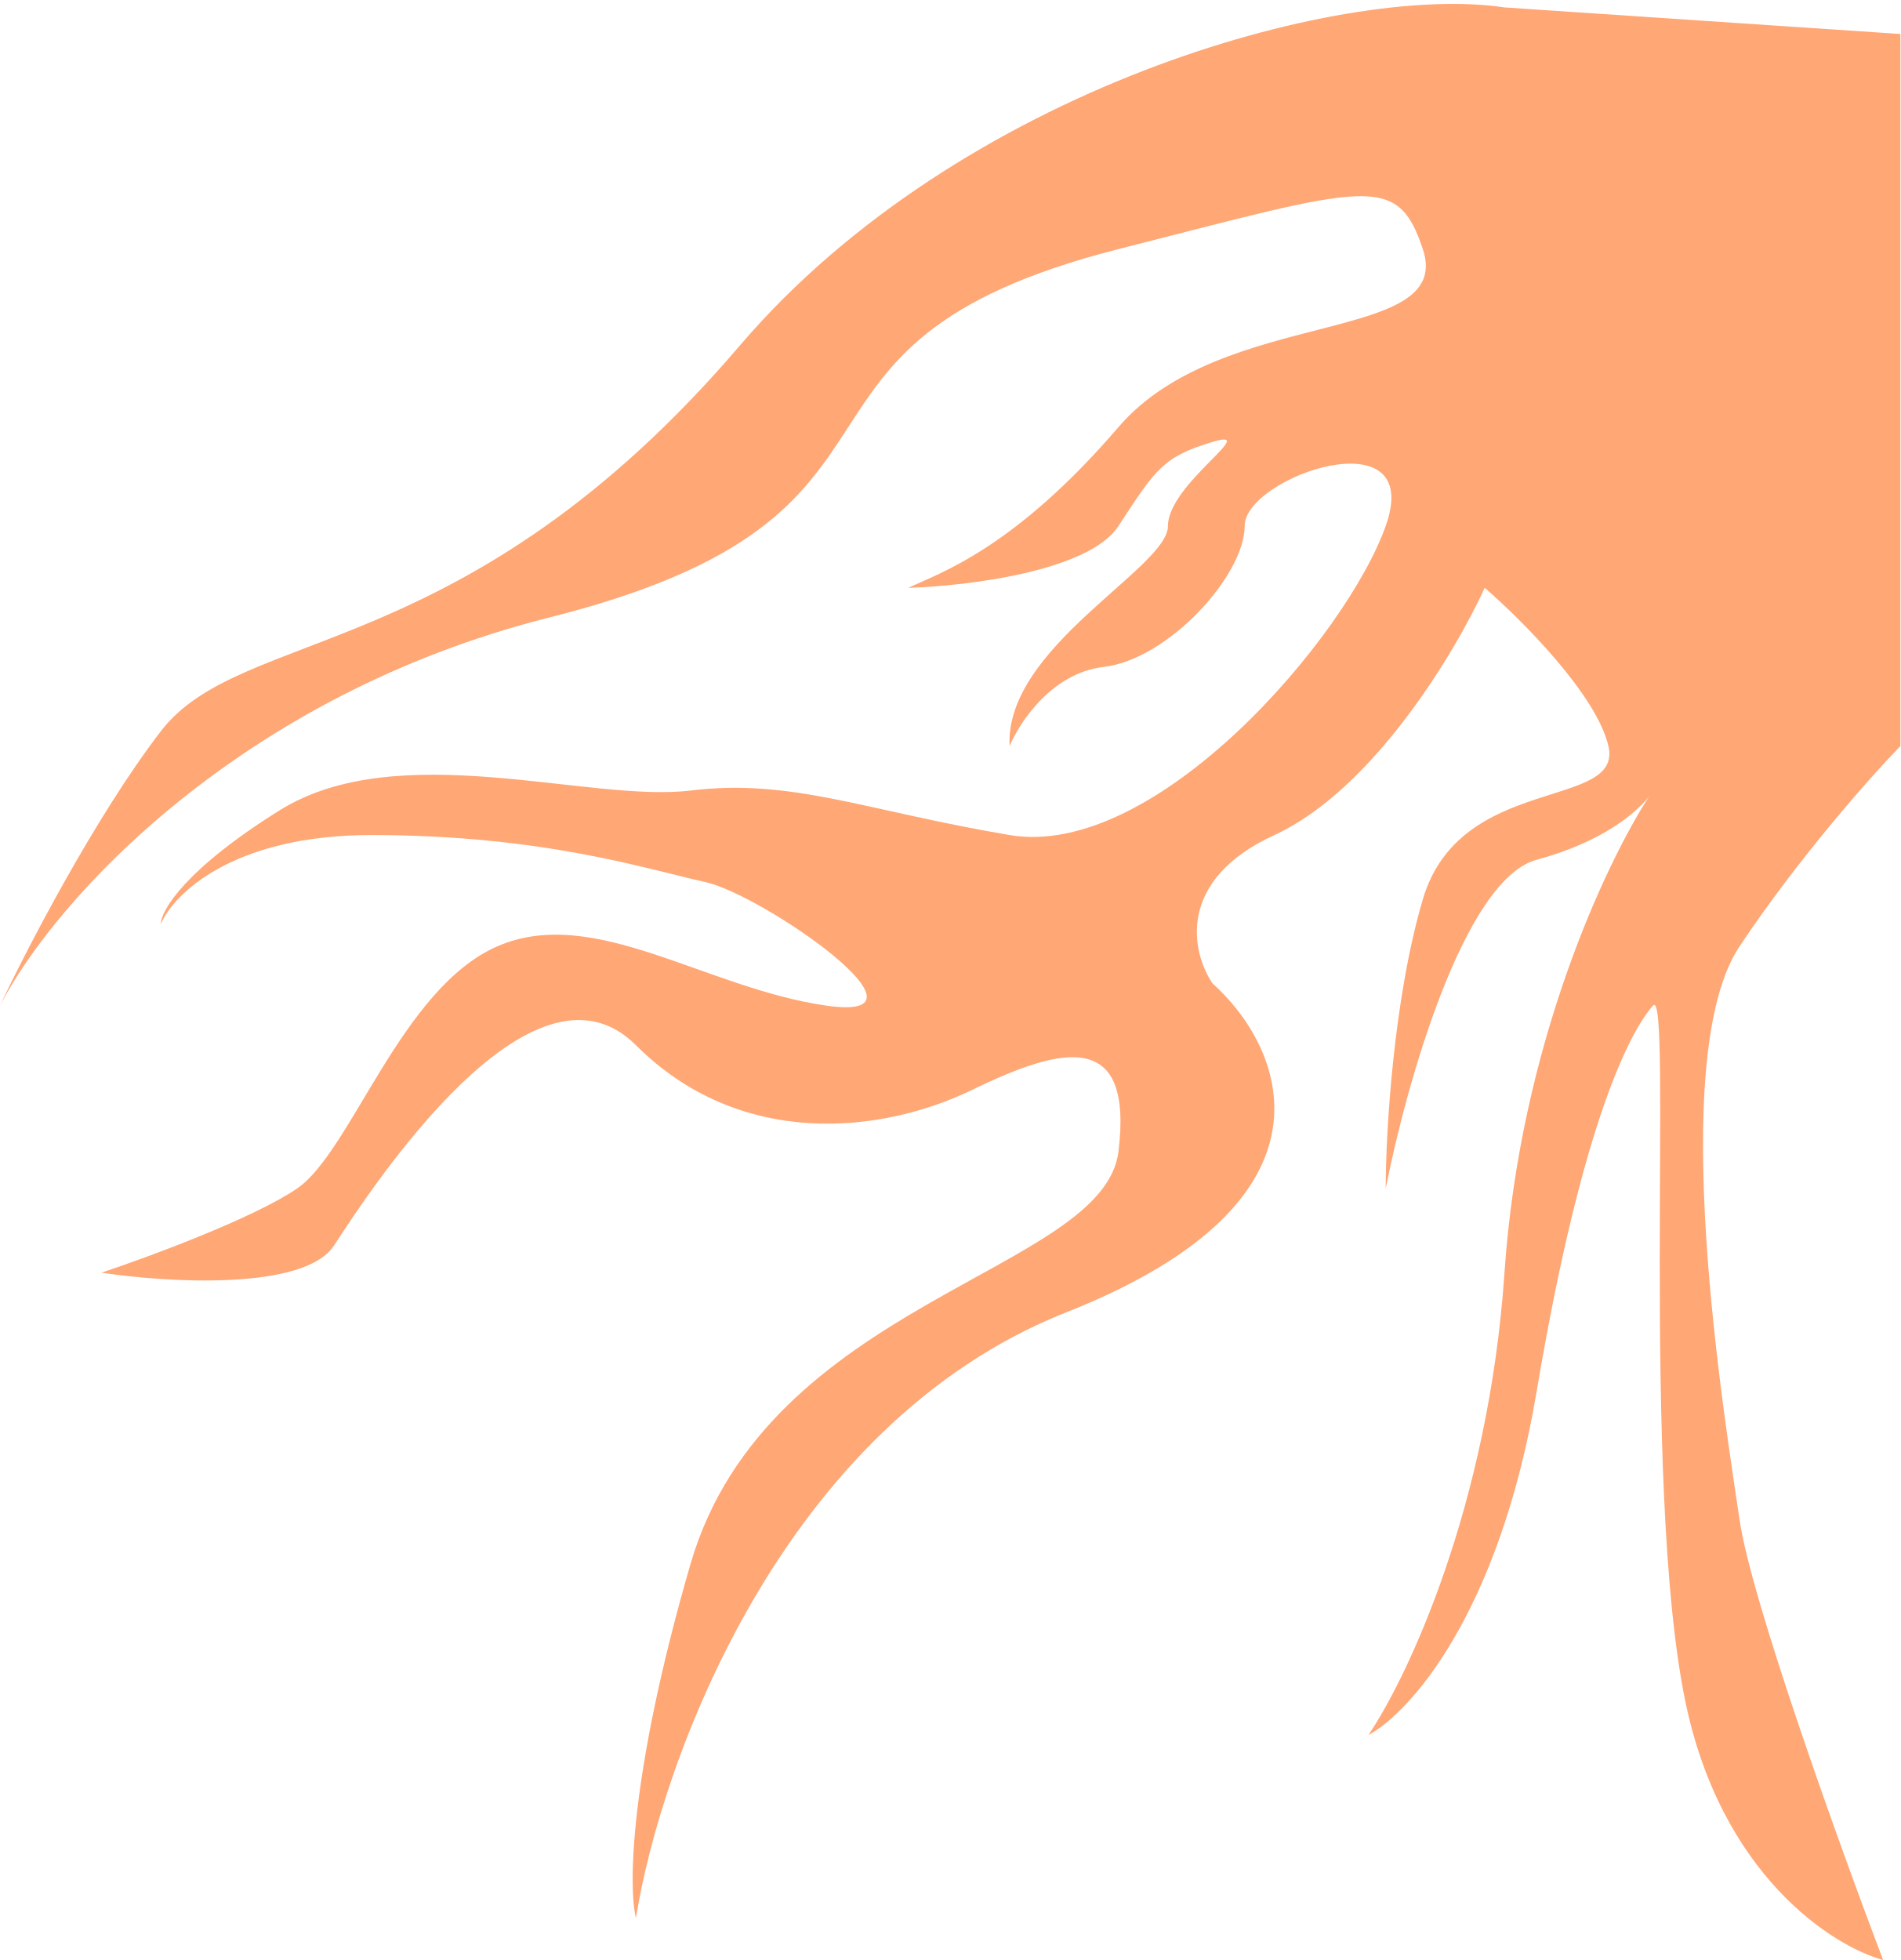
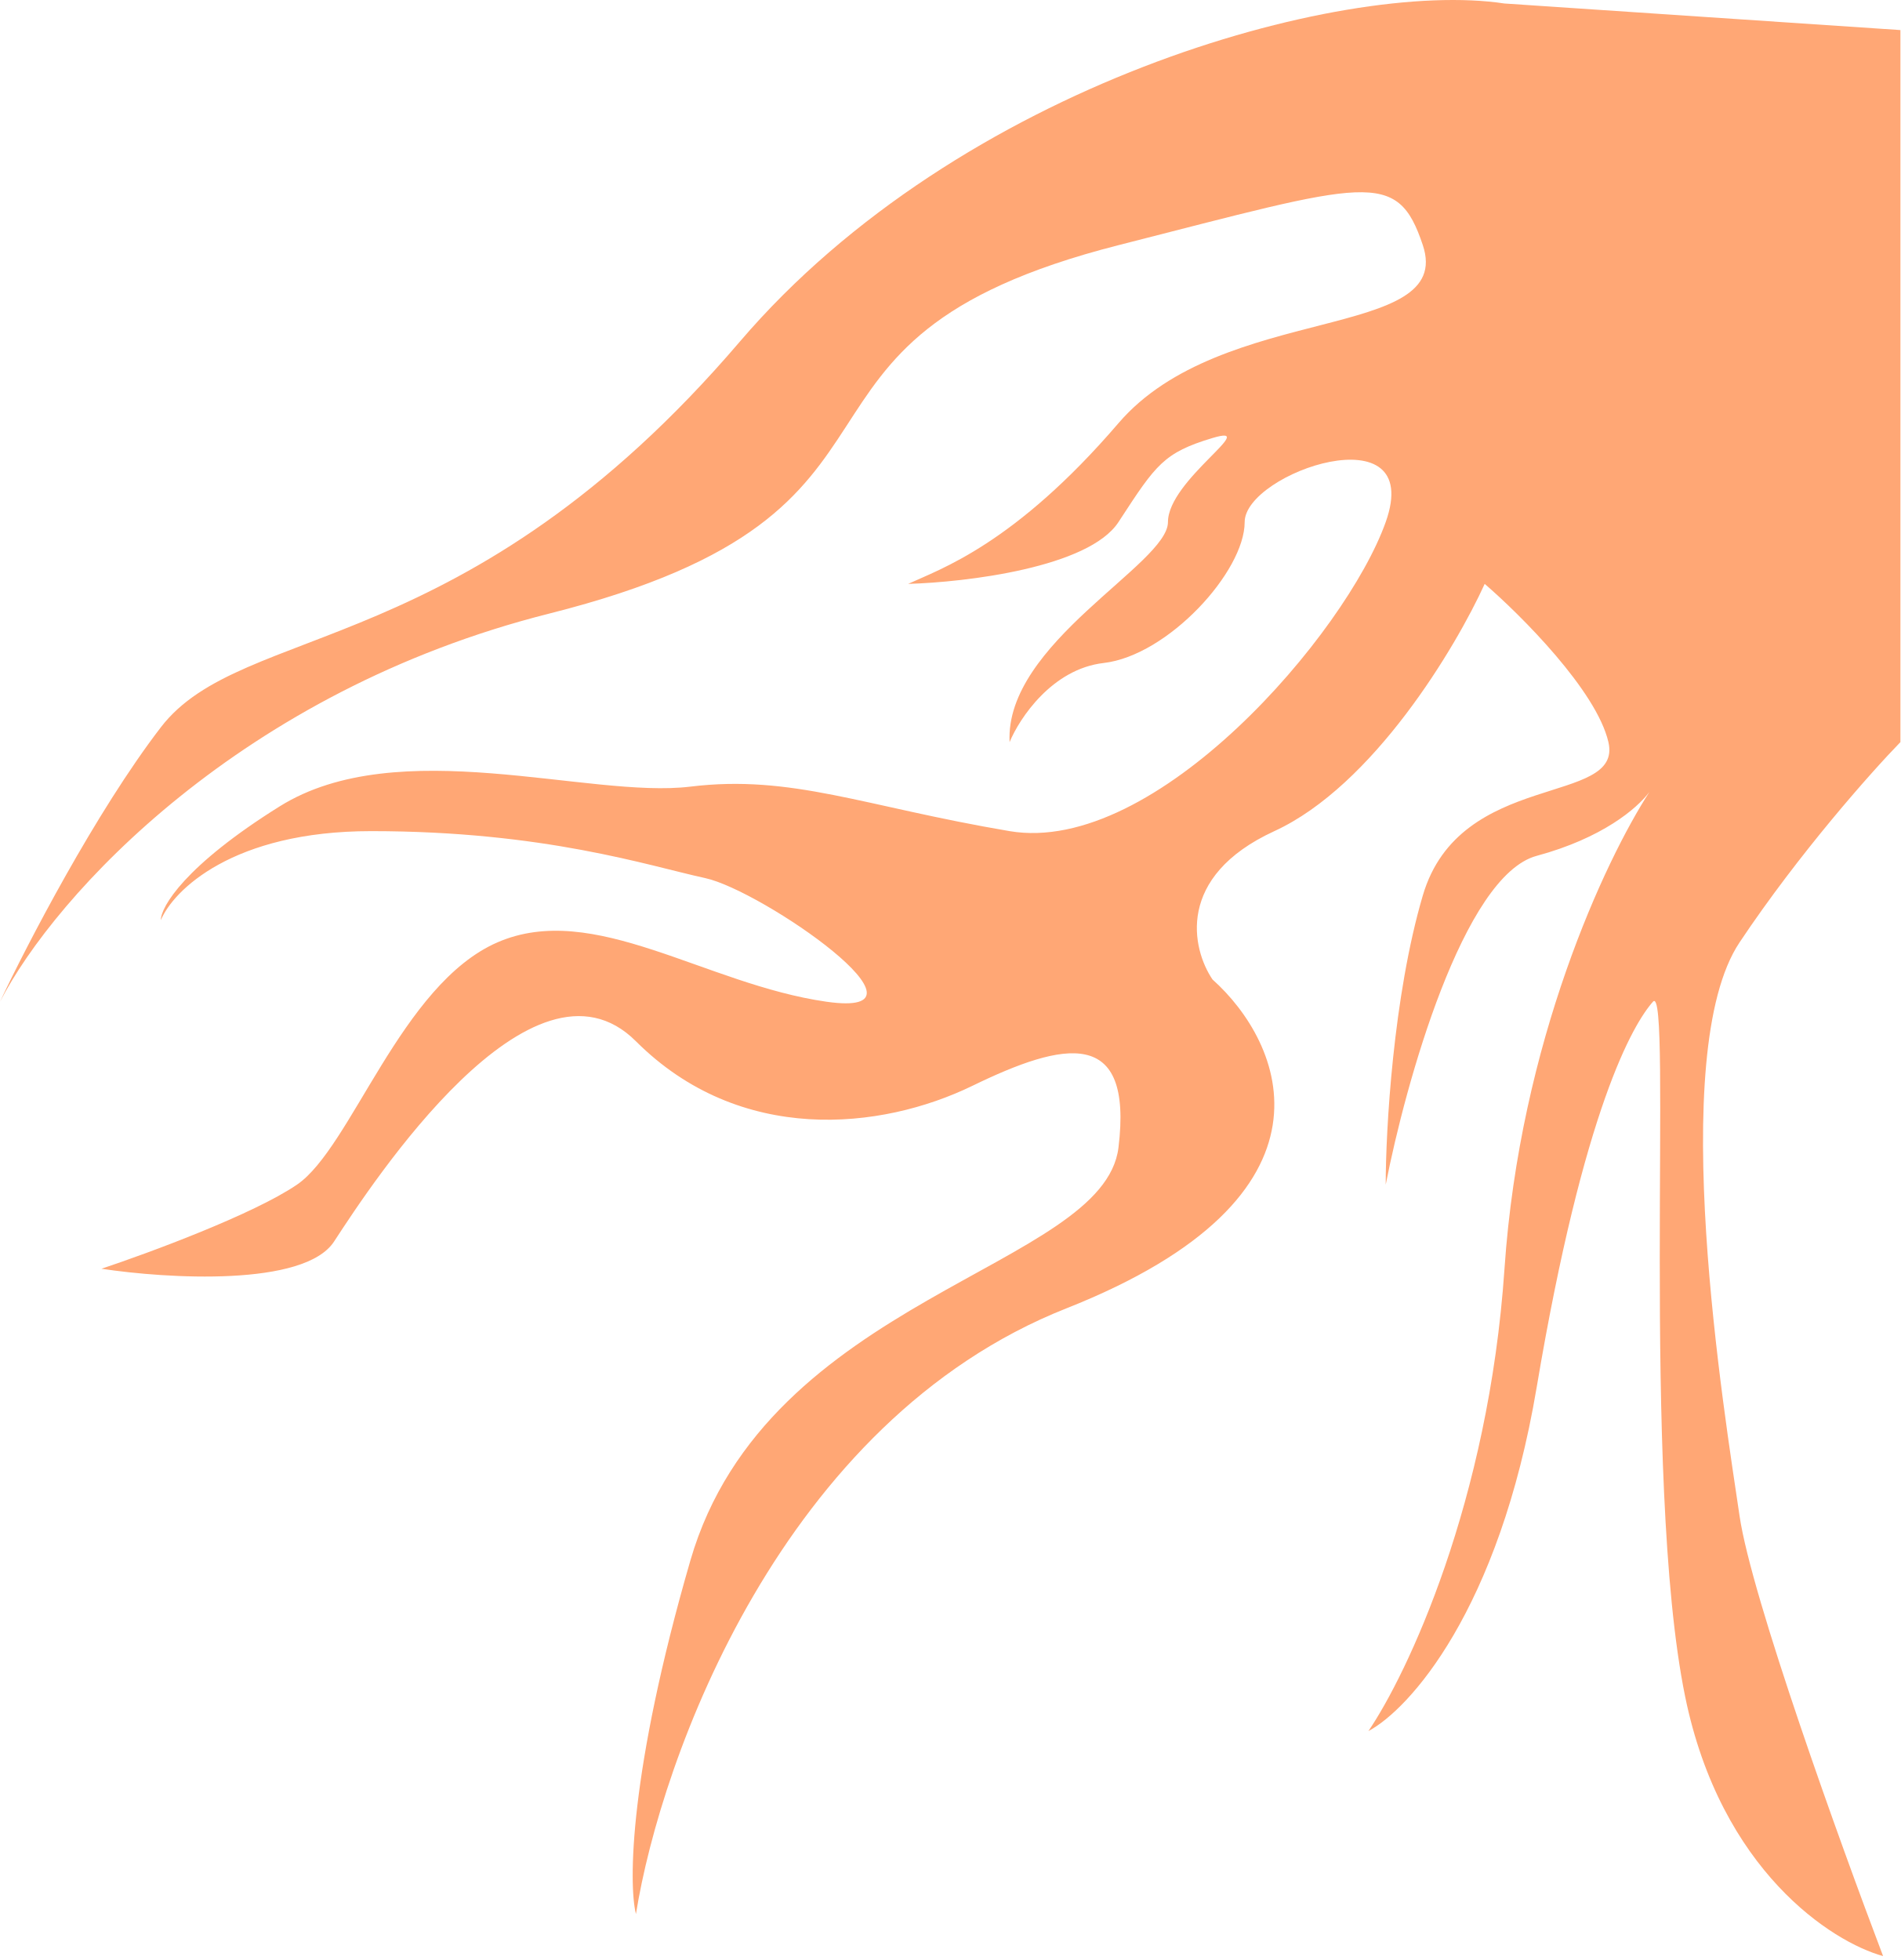
<svg xmlns="http://www.w3.org/2000/svg" width="384" height="396" viewBox="0 0 384 396" fill="none">
-   <path d="M149.5 69.809C193.9 17.858 271 -3.495 304 1.5L384 6.868V150.732C378.167 156.727 363.5 173.211 351.5 191.194C336.5 213.673 348.5 286.603 351.5 307.084C353.9 323.469 371.833 373.188 380.5 396C370.167 393.169 347.7 378.716 340.5 343.55C331.5 299.591 338 198.687 334 203.183C330 207.678 320 224.662 310.5 281.109C302.9 326.266 284.667 346.214 276.5 350.543C284.333 339.054 300.8 304.287 304 257.132C307.114 211.239 324.373 174.556 333.284 160.806C330.751 164.173 323.727 170.139 310.5 173.71C295.7 177.707 284 219.667 280 240.148C280 229.158 281.5 202.084 287.5 181.703C295 156.227 328 163.72 325 150.732C322.6 140.342 307.333 125.09 300 118.762C294.167 131.584 277.5 159.524 257.5 168.715C237.5 177.907 240.833 192.526 245 198.687C259.167 211.342 273.1 242.345 215.5 265.124C157.9 287.902 133.5 356.204 128.5 387.508C127 381.514 127.1 358.835 139.5 316.076C155 262.626 223 257.132 226 232.655C229 208.178 215 211.175 196.5 220.167C178 229.158 149.5 232.155 128.5 211.175C107.565 190.26 75.2 239.84 67.57 251.529L67.5 251.637C61.5 260.828 33.667 259.13 20.5 257.132C30 253.968 51.2 246.142 60 240.148C71 232.655 81 199.686 100.5 191.194C120 182.702 142.5 199.686 167 203.183C191.5 206.679 154 180.704 142.5 178.206C131 175.709 110 168.715 75 168.715C47 168.715 35 180.704 32.5 186.698C32.5 184.034 37.3 175.709 56.5 163.72C80.5 148.734 119 162.221 139.5 159.724C160 157.226 174.5 163.72 204 168.715C233.5 173.71 272 128.753 280 106.274C288 83.795 251.5 96.284 251.5 106.274C251.5 116.265 236 133.249 223 134.747C212.6 135.946 206 145.903 204 150.732C203 130.751 236 114.766 236 106.274C236 97.782 255 86.293 245 89.29C235.159 92.24 233.55 94.706 226.353 105.733L226 106.274C220 115.465 195.167 118.429 183.5 118.762C190 115.765 205 110.77 226 86.293C247 61.816 294 69.809 287.5 50.327C282.3 34.742 276.5 37.467 226 50.327C149.5 69.809 194 103.847 111 124.757C48.822 140.421 11.167 181.536 0 203.183C5.333 191.86 19.3 164.919 32.5 147.735C49 126.255 94 134.748 149.5 69.809Z" fill="#FFA775" />
+   <path d="M149.5 69.016C193.9 17.065 271 -4.288 304 0.707L384 6.075V149.939C378.167 155.933 363.5 172.418 351.5 190.401C336.5 212.879 348.5 285.81 351.5 306.291C353.9 322.675 371.833 372.395 380.5 395.207C370.167 392.376 347.7 377.923 340.5 342.756C331.5 298.798 338 197.894 334 202.389C330 206.885 320 223.869 310.5 280.315C302.9 325.473 284.667 345.421 276.5 349.75C284.333 338.261 300.8 303.494 304 256.338C307.114 210.446 324.373 173.763 333.284 160.013C330.751 163.38 323.727 169.346 310.5 172.917C295.7 176.913 284 218.874 280 239.354C280 228.365 281.5 201.29 287.5 180.91C295 155.434 328 162.927 325 149.939C322.6 139.549 307.333 124.297 300 117.969C294.167 130.79 277.5 158.731 257.5 167.922C237.5 177.113 240.833 191.733 245 197.894C259.167 210.548 273.1 241.552 215.5 264.331C157.9 287.109 133.5 355.411 128.5 386.715C127 380.721 127.1 358.042 139.5 315.282C155 261.833 223 256.338 226 231.862C229 207.385 215 210.382 196.5 219.373C178 228.365 149.5 231.362 128.5 210.382C107.565 189.466 75.2 239.047 67.57 250.736L67.5 250.844C61.5 260.035 33.667 258.336 20.5 256.338C30 253.175 51.2 245.349 60 239.354C71 231.862 81 198.893 100.5 190.401C120 181.909 142.5 198.893 167 202.389C191.5 205.886 154 179.911 142.5 177.413C131 174.915 110 167.922 75 167.922C47 167.922 35 179.911 32.5 185.905C32.5 183.241 37.3 174.915 56.5 162.927C80.5 147.941 119 161.428 139.5 158.93C160 156.433 174.5 162.927 204 167.922C233.5 172.917 272 127.96 280 105.481C288 83.002 251.5 95.49 251.5 105.481C251.5 115.472 236 132.456 223 133.954C212.6 135.153 206 145.11 204 149.939C203 129.958 236 113.973 236 105.481C236 96.989 255 85.5 245 88.497C235.159 91.447 233.55 93.912 226.353 104.94L226 105.481C220 114.672 195.167 117.636 183.5 117.969C190 114.972 205 109.977 226 85.5C247 61.023 294 69.016 287.5 49.534C282.3 33.948 276.5 36.673 226 49.534C149.5 69.016 194 103.054 111 123.964C48.822 139.628 11.167 180.743 0 202.389C5.333 191.067 19.3 164.126 32.5 146.942C49 125.462 94 133.954 149.5 69.016Z" fill="#FFA775" />
</svg>
